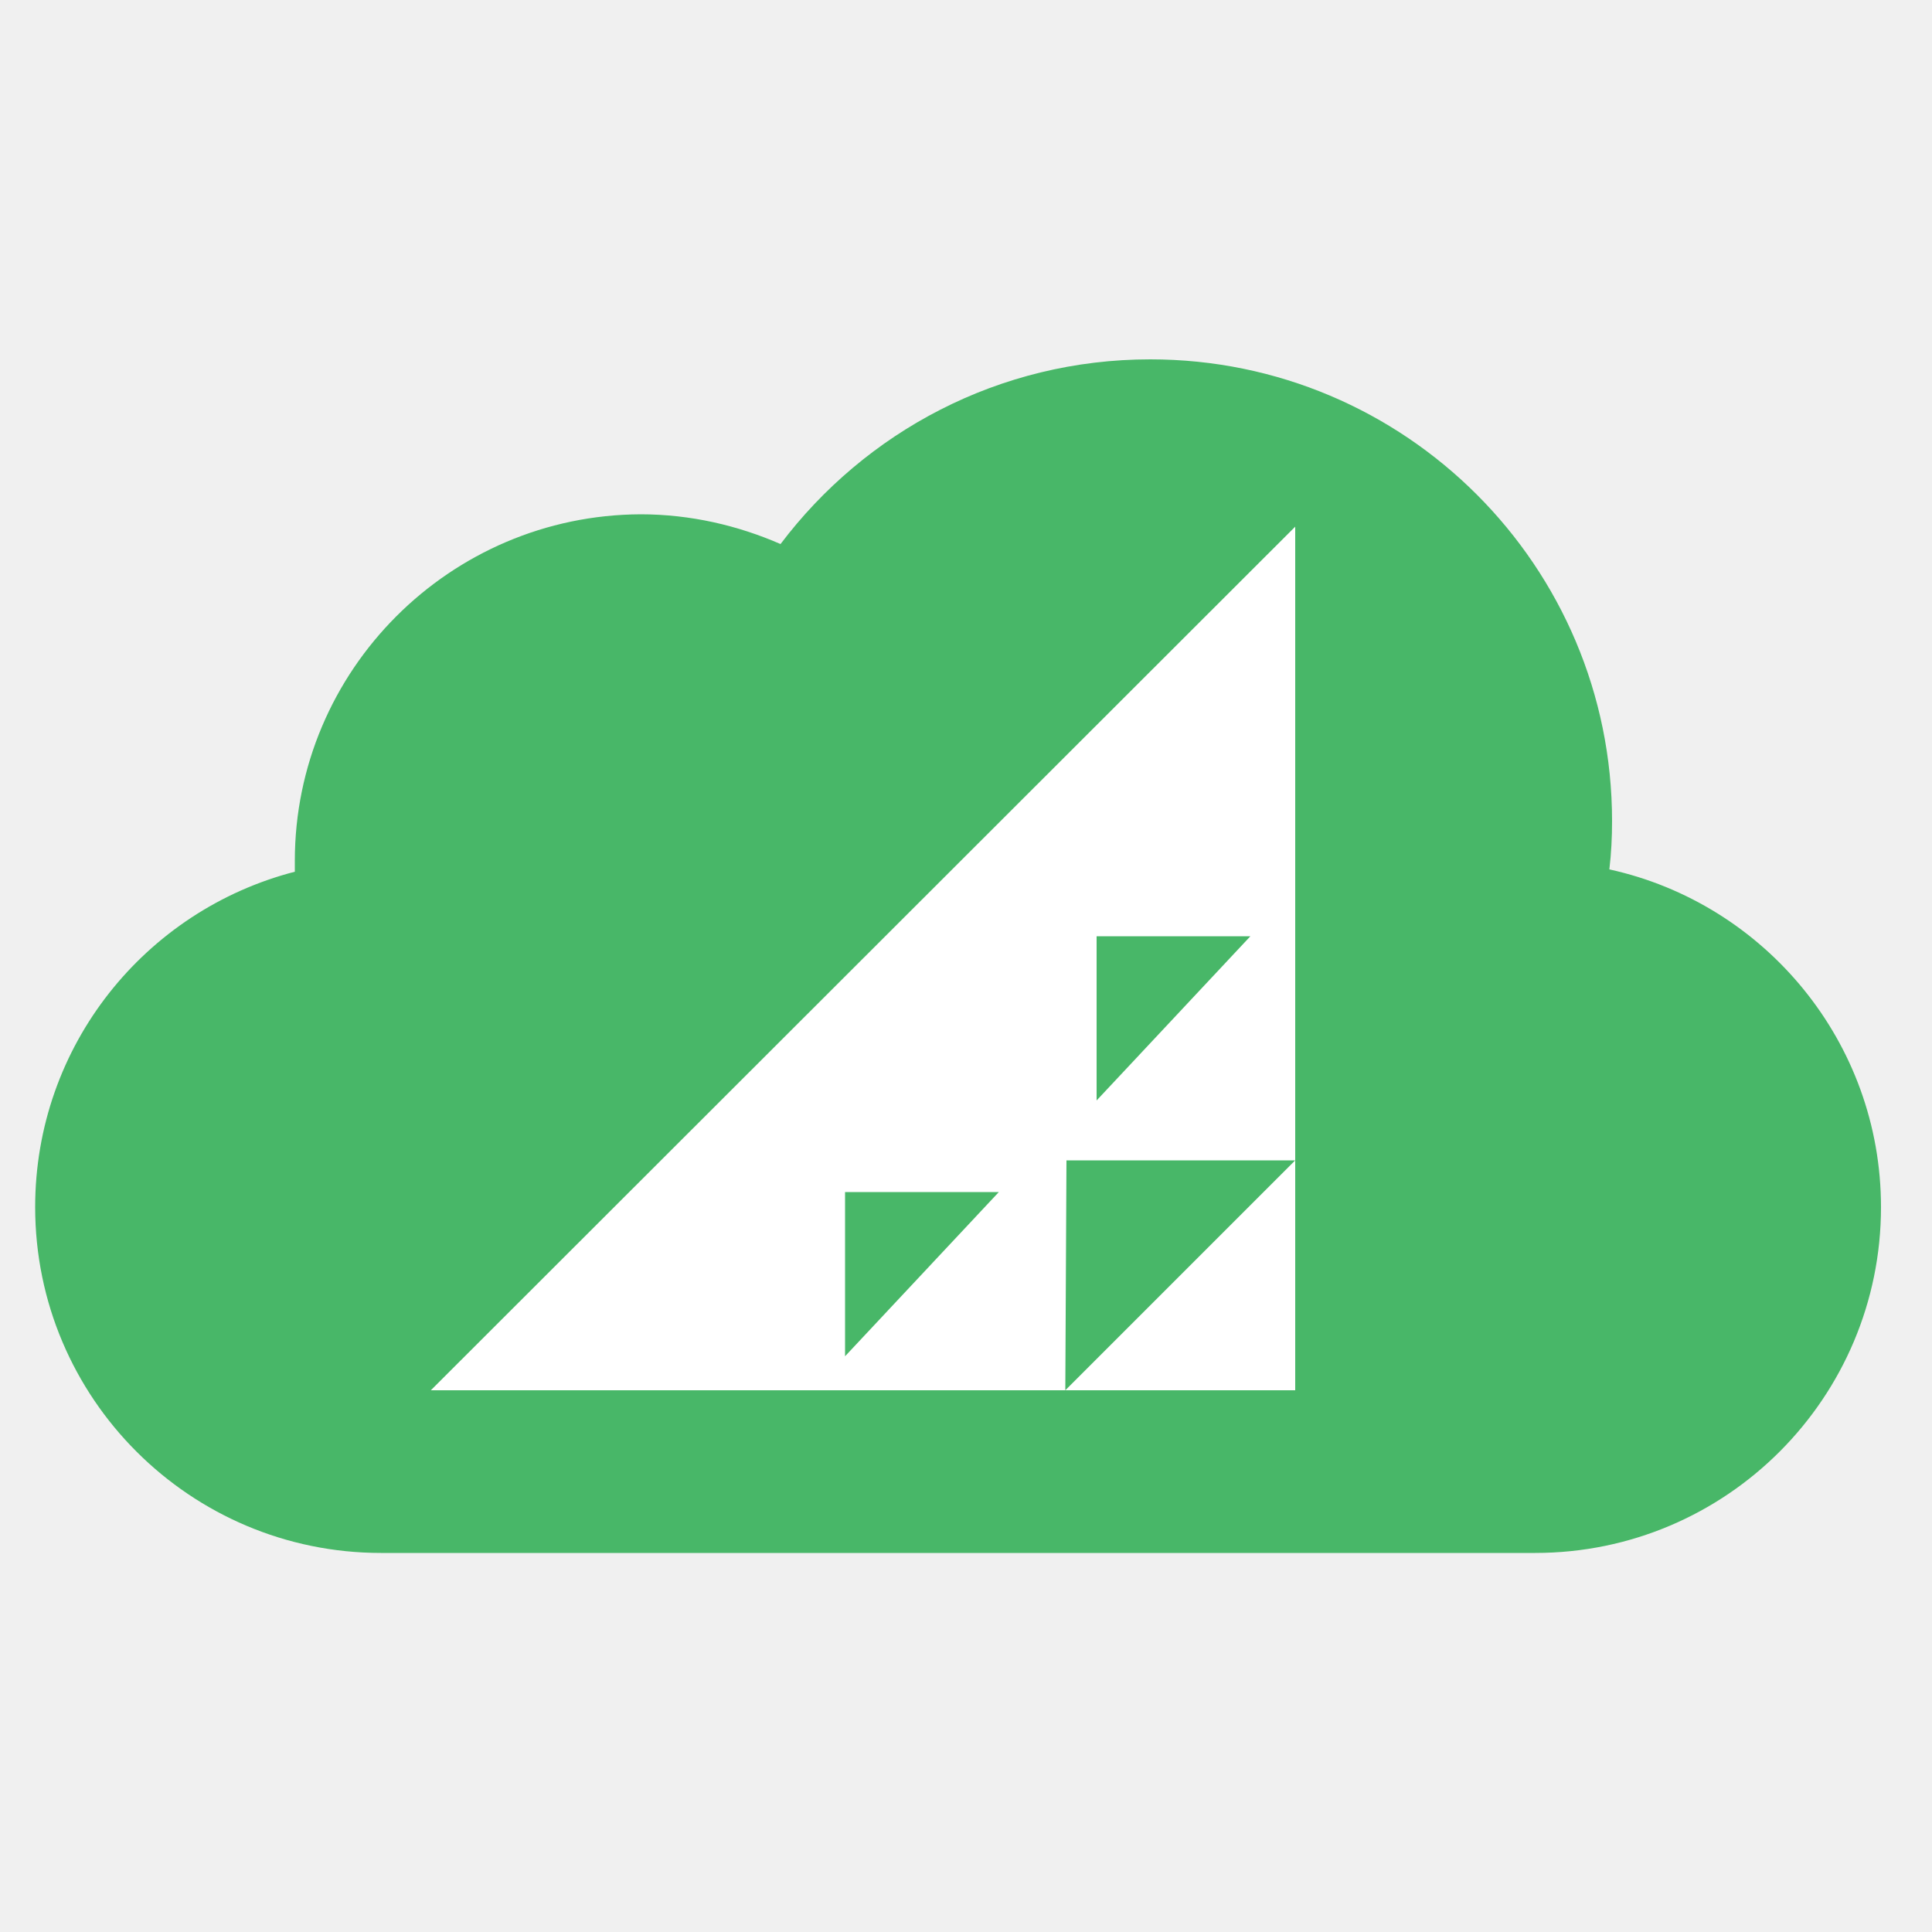
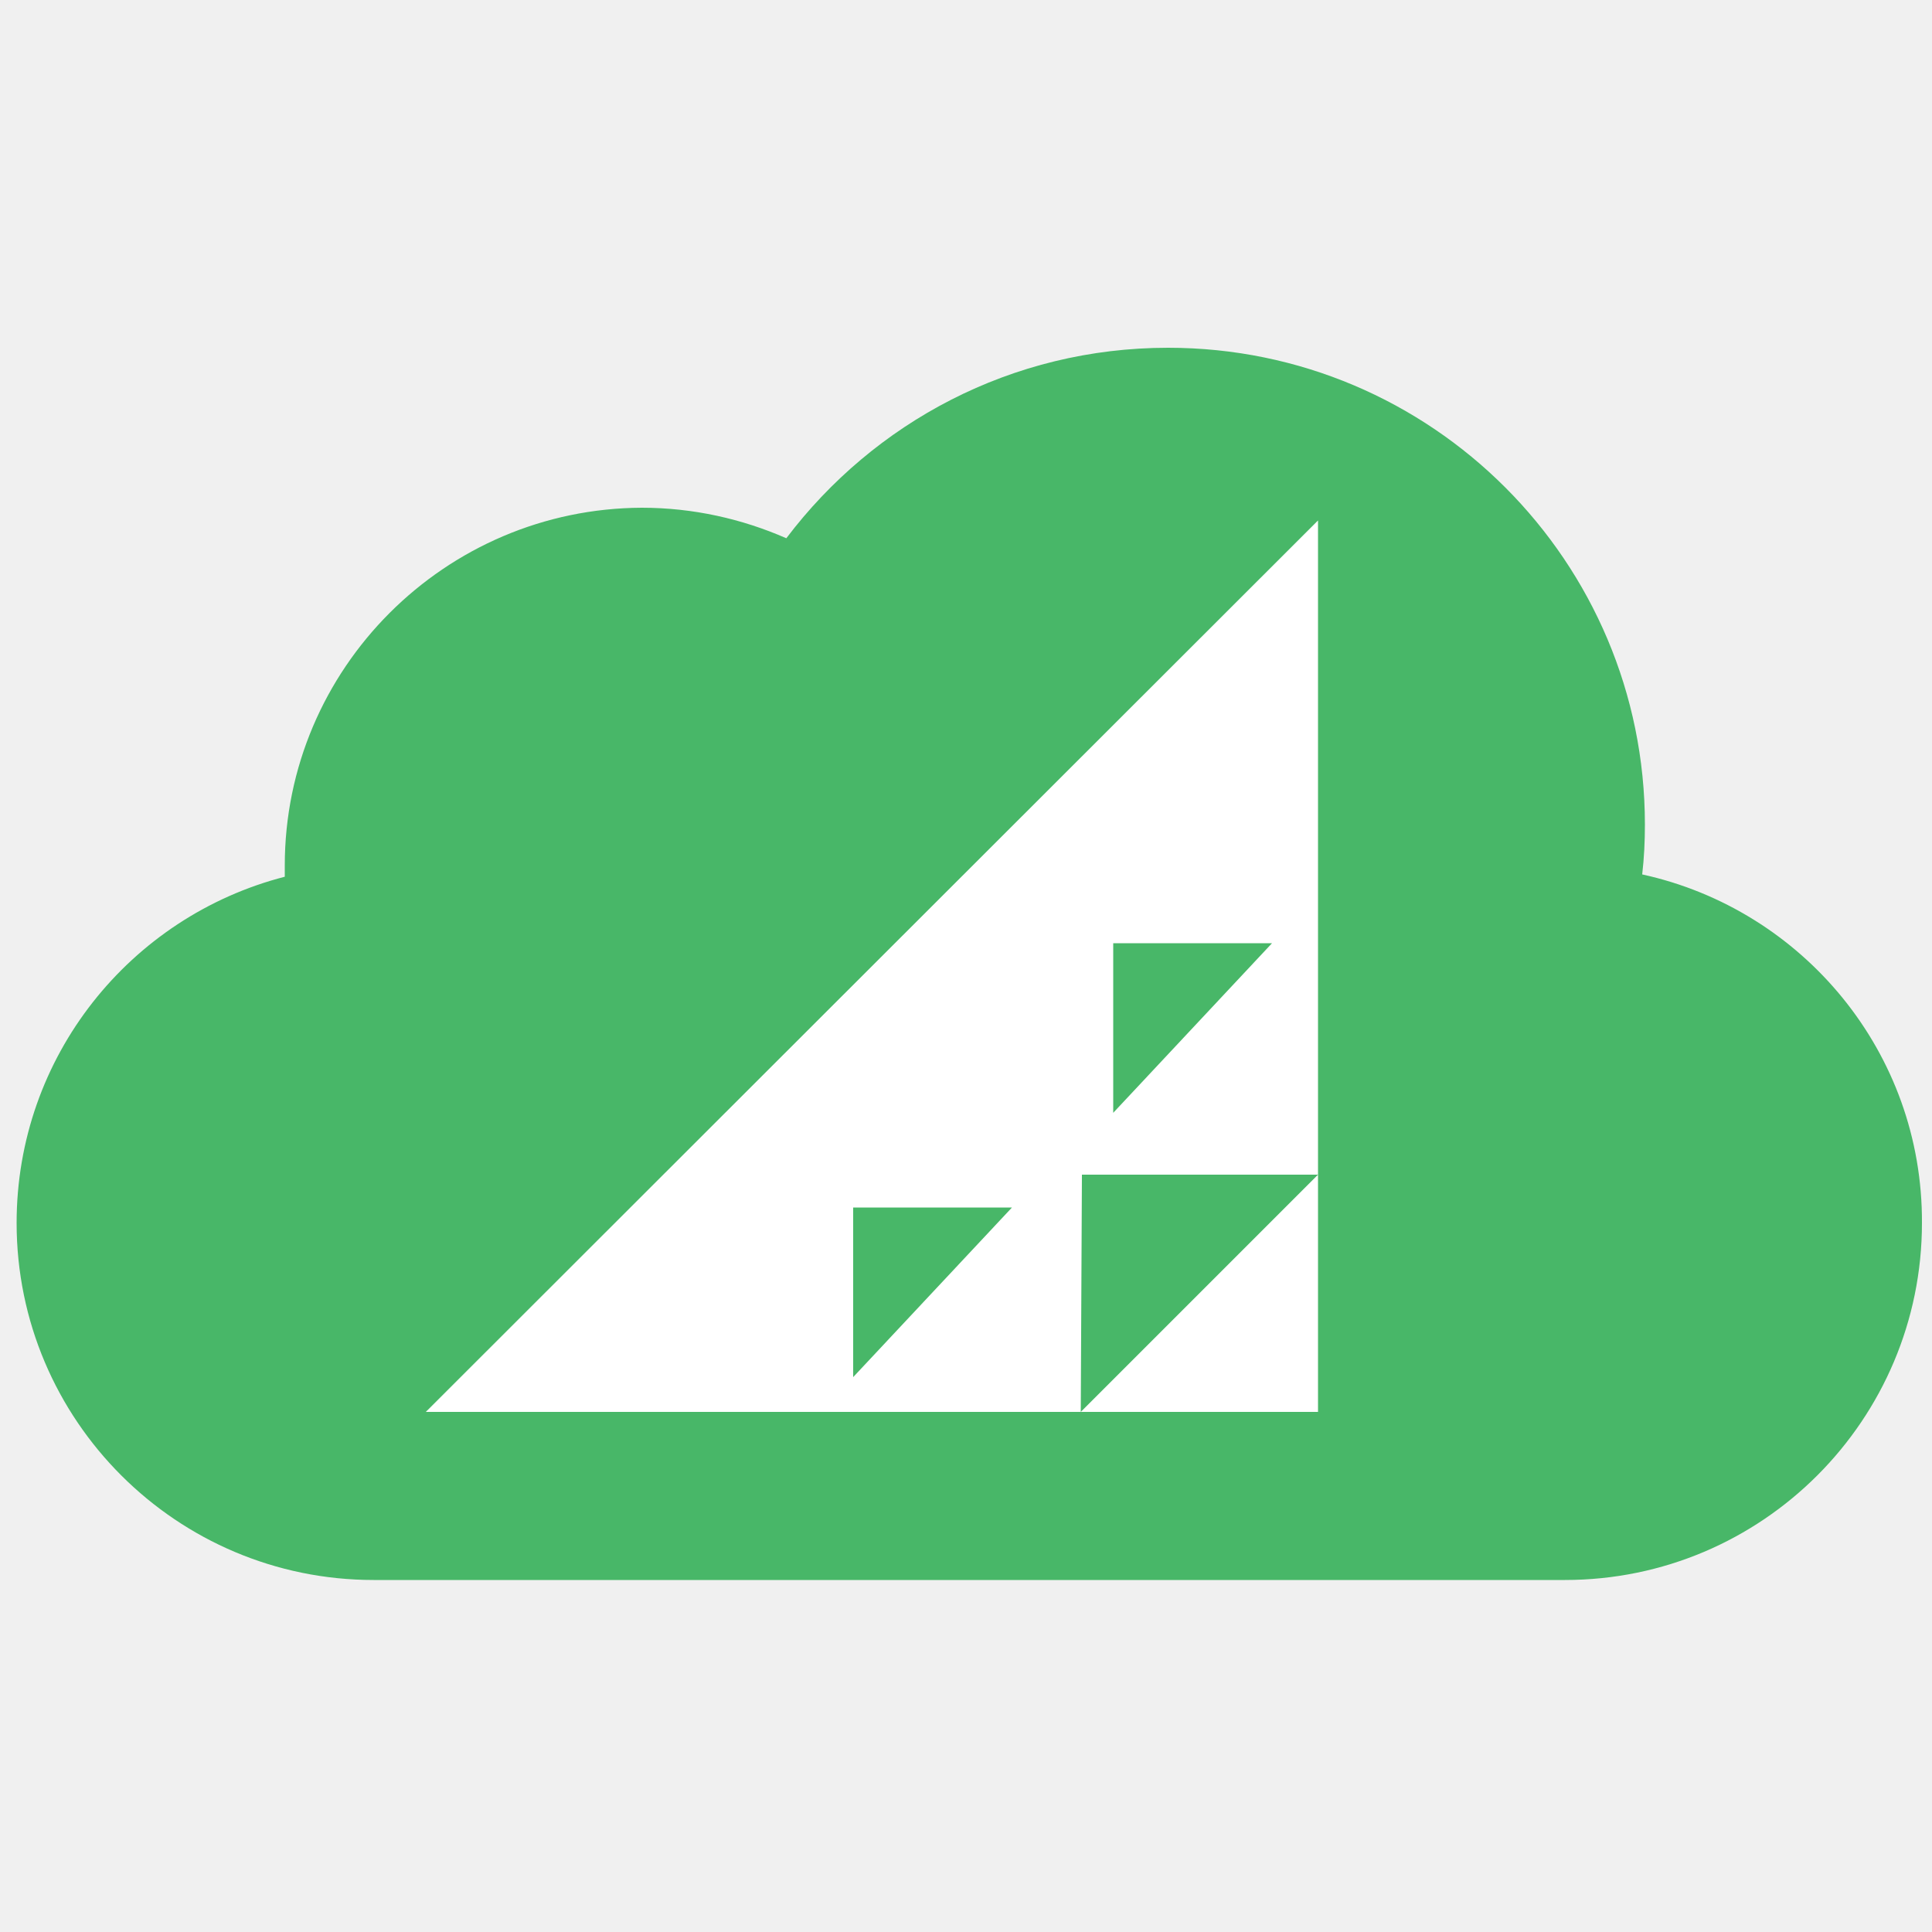
<svg xmlns="http://www.w3.org/2000/svg" version="1.1" id="Layer_1" x="0px" y="0px" viewBox="0 0 500 500" enable-background="new 0 0 500 500" xml:space="preserve">
  <g>
    <g>
-       <path fill="#48B768" d="M416.5,225c0.5-4.2,0.7-8.3,0.7-12.5c0-66-53.5-119.5-119.5-119.5c-39.2,0-73.8,18.8-95.7,47.8    c-11-4.8-23.3-7.7-36.2-7.7c-49.3,0.2-89.5,40.3-89.5,89.7c0,1,0,1.8,0,2.8c-38.7,10-67.2,45-67.2,86.8    c0,49.5,40.2,89.5,89.5,89.5h298l0,0c0.2,0,0.3,0,0.7,0c49.5,0,89.5-40.2,89.5-89.5C486.8,269.7,456.7,233.8,416.5,225z" />
+       <path fill="#48B768" d="M425,226.3c0.5-4.3,0.7-8.6,0.7-12.9c0-68.1-55.2-123.4-123.4-123.4c-40.5,0-76.2,19.4-98.8,49.3    c-11.4-5-24.1-7.9-37.4-7.9c-50.9,0.2-92.4,41.6-92.4,92.6c0,1,0,1.9,0,2.9c-40,10.3-69.4,46.5-69.4,89.6    c0,51.1,41.5,92.4,92.4,92.4h307.6l0,0c0.2,0,0.3,0,0.7,0c51.1,0,92.4-41.5,92.4-92.4C497.6,272.4,466.6,235.4,425,226.3z" />
    </g>
    <g>
-       <path fill="#FFFFFF" d="M111.5,359.8h164.2l0.3-59.5h59.2l-59.5,59.5h59.5V136.3L111.5,359.8z M218.7,351v-42.5h39.8L218.7,351z     M283.8,284.8v-42.5h39.8L283.8,284.8z" />
+       <path fill="#FFFFFF" d="M110.2,365.4h169.5L280,304h61.1l-61.4,61.4h61.4V134.7L110.2,365.4z M220.8,356.4v-43.9h41.1L220.8,356.4    z M288.1,288v-43.9h41.1L288.1,288z" />
    </g>
  </g>
</svg>
